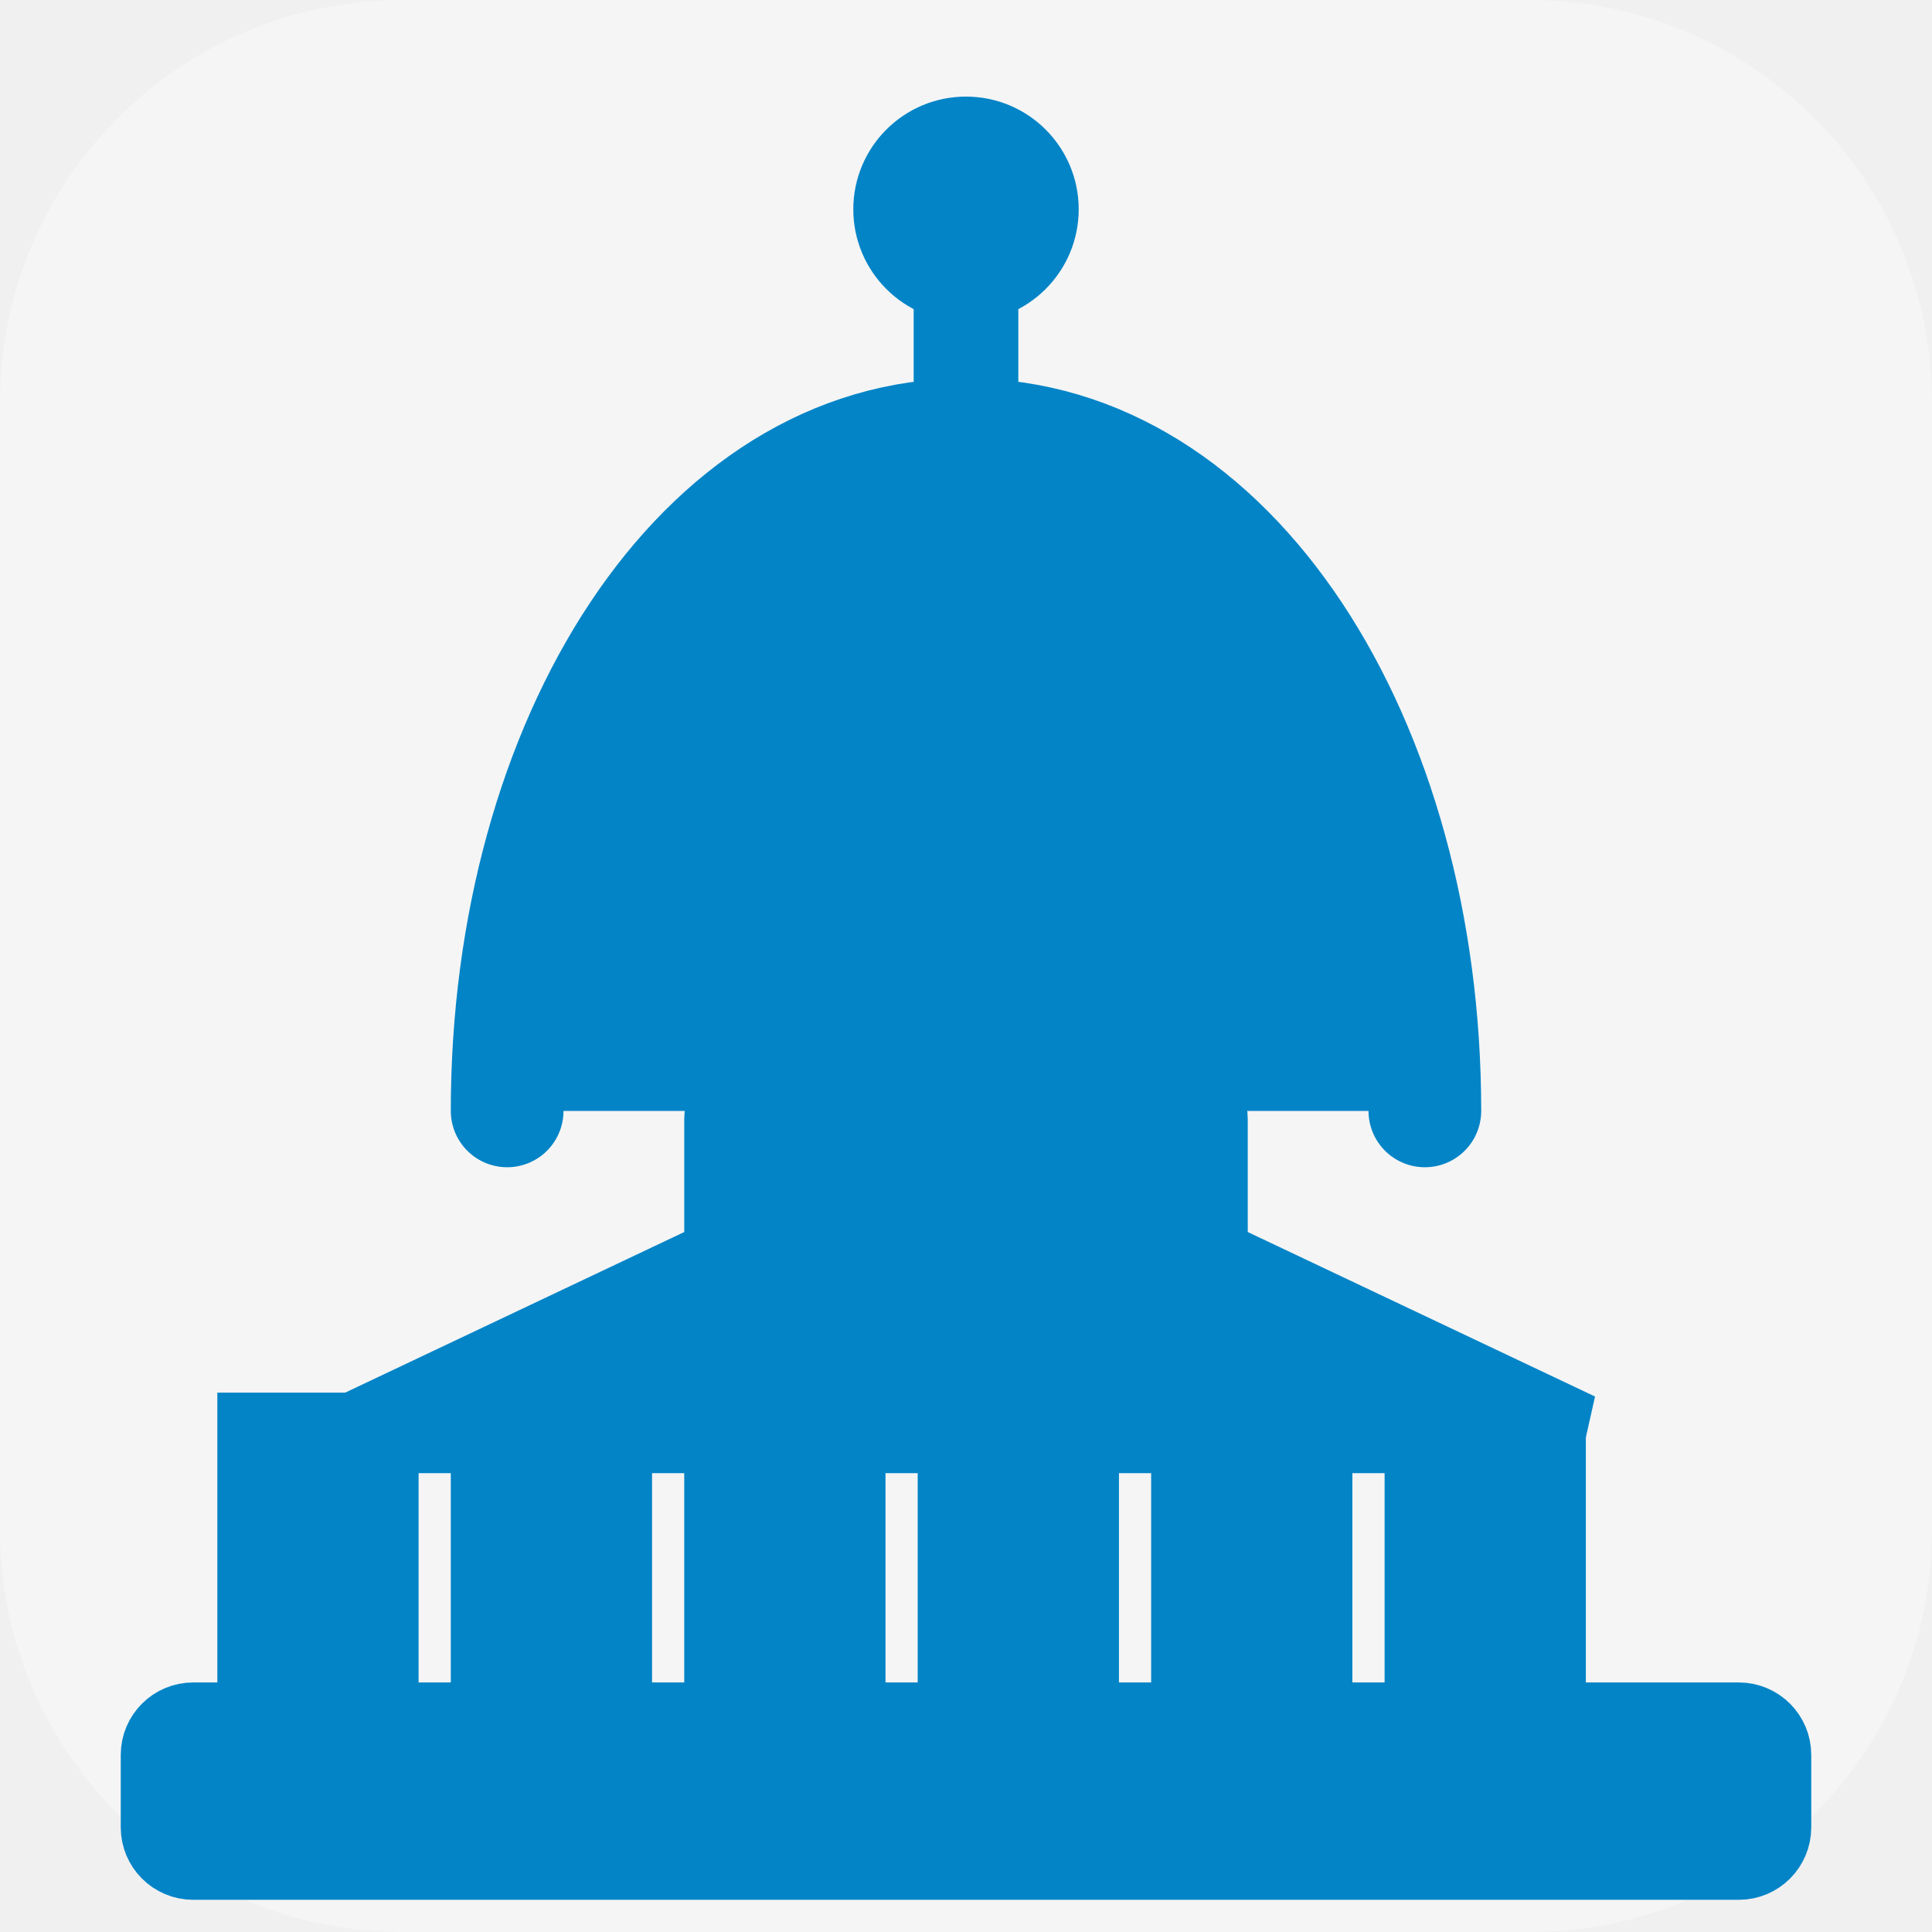
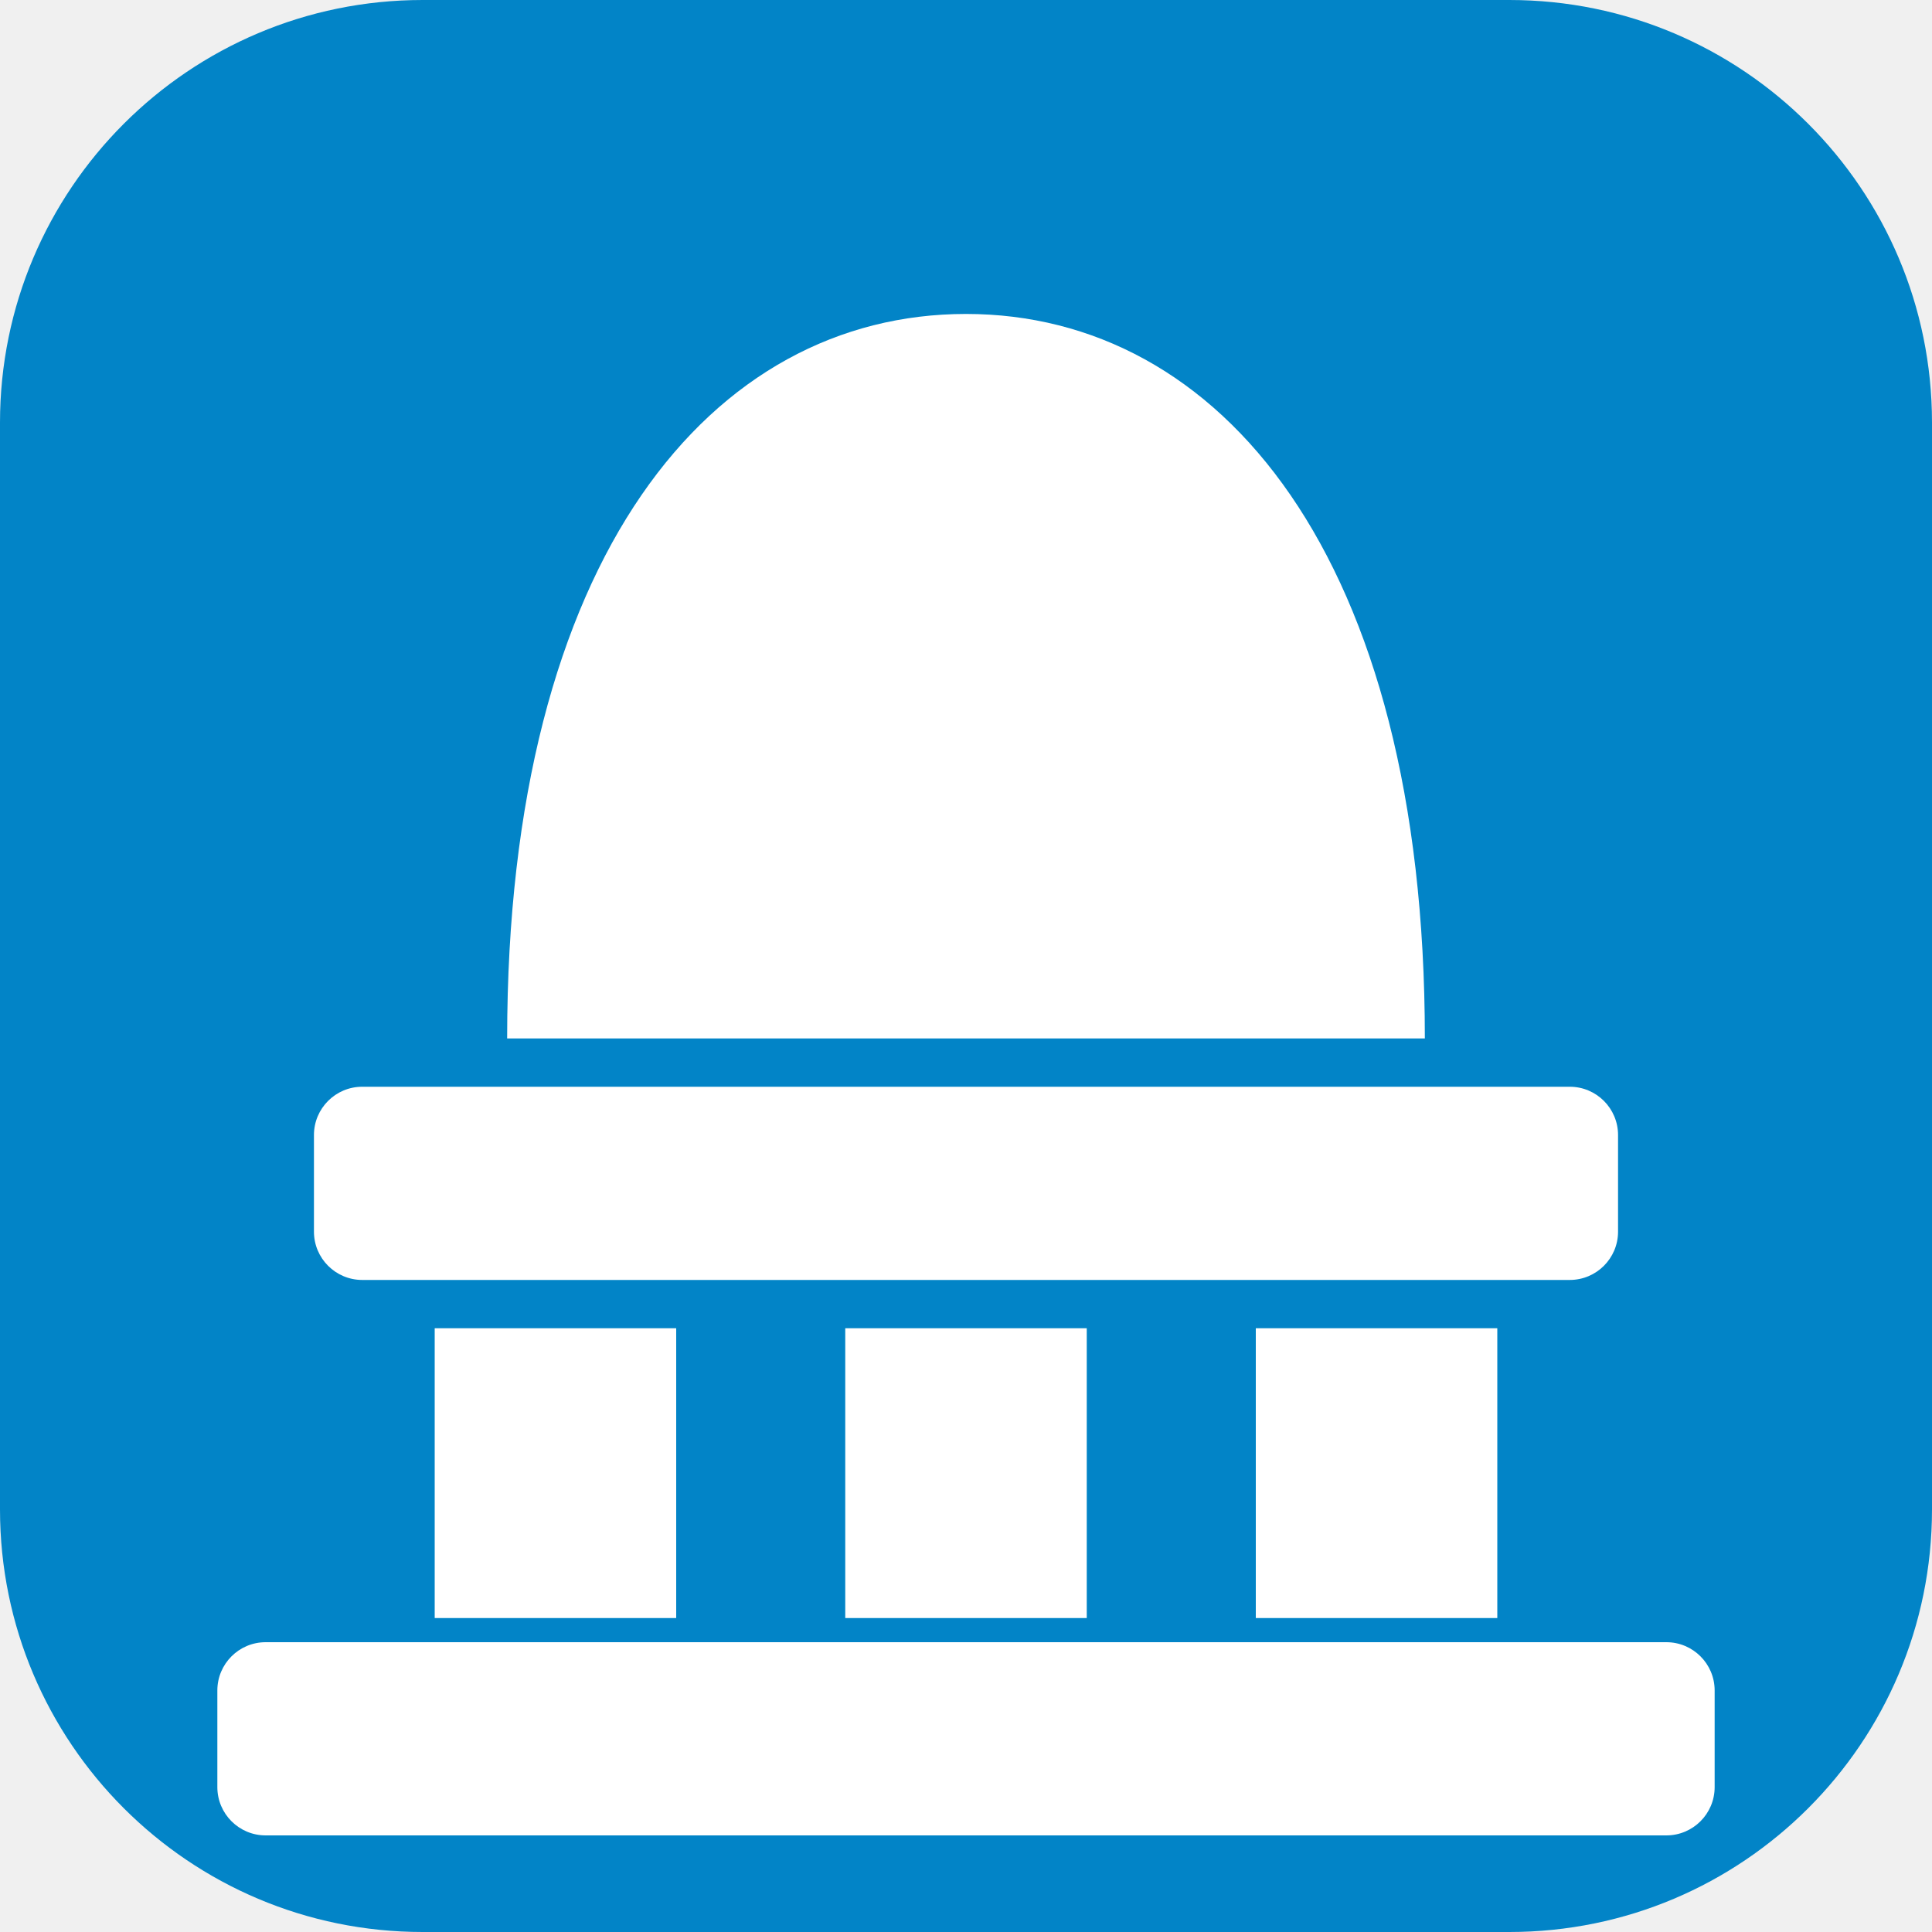
- <svg xmlns="http://www.w3.org/2000/svg" width="64" height="64" viewBox="0 0 24 24">
-   <style>
-     .bg { fill: #f5f5f5; }
-     .fg { fill: #0284c7; stroke: #0284c7; }
-     @media (prefers-color-scheme: dark) {
-       .bg { fill: #0a1622; }
-       .fg { fill: #38bdf8; stroke: #38bdf8; }
-     }
-   </style>
-   <rect x="0" y="0" width="24" height="24" rx="5" class="bg" />
-   <circle cx="12" cy="2.6" r="0.9" class="fg" stroke="none" />
-   <line x1="12" y1="3.6" x2="12" y2="6.4" stroke-width="1.3" stroke-linecap="round" class="fg" />
-   <path d="M6.3 13.8C6.3 9.2 8.7 5.4 12 5.4C15.3 5.4 17.7 9.2 17.7 13.8" fill="none" stroke-width="1.4" stroke-linecap="round" class="fg" />
-   <path d="M8 11.6C9.1 10.8 10.5 10.3 12 10.3C13.5 10.3 14.9 10.8 16 11.6" fill="none" stroke-width="1.1" stroke-linecap="round" class="fg" />
-   <rect x="9" y="13.6" width="6" height="2.6" rx="0.3" class="fg" stroke="none" />
-   <path d="M4.4 17.8L12 14.2L19.6 17.8Z" class="fg" stroke="none" />
-   <rect x="3.2" y="17.8" width="1.5" height="3.6" class="fg" stroke="none" />
-   <rect x="6.1" y="17.8" width="1.5" height="3.6" class="fg" stroke="none" />
-   <rect x="9" y="17.8" width="1.5" height="3.6" class="fg" stroke="none" />
-   <rect x="11.9" y="17.8" width="1.5" height="3.6" class="fg" stroke="none" />
-   <rect x="14.8" y="17.8" width="1.5" height="3.6" class="fg" stroke="none" />
-   <rect x="17.7" y="17.8" width="1.5" height="3.6" class="fg" stroke="none" />
-   <rect x="2" y="21.4" width="20" height="1.7" rx="0.4" class="fg" stroke="none" />
+ <svg xmlns="http://www.w3.org/2000/svg" viewBox="0 0 16 16" width="16" height="16">
+   <rect width="16" height="16" rx="3.5" fill="#0284c7" />
+   <path d="M4.2 8.6 C4.2 4.6 5.9 2.6 8 2.6 C10.1 2.6 11.8 4.6 11.8 8.6 Z" fill="#ffffff" />
+   <rect x="2.6" y="9" width="10.8" height="1.6" rx="0.4" fill="#ffffff" />
+   <rect x="3.6" y="11" width="2" height="2.4" fill="#ffffff" />
+   <rect x="7" y="11" width="2" height="2.4" fill="#ffffff" />
+   <rect x="10.4" y="11" width="2" height="2.4" fill="#ffffff" />
+   <rect x="1.8" y="13.6" width="12.4" height="1.6" rx="0.4" fill="#ffffff" />
</svg>
